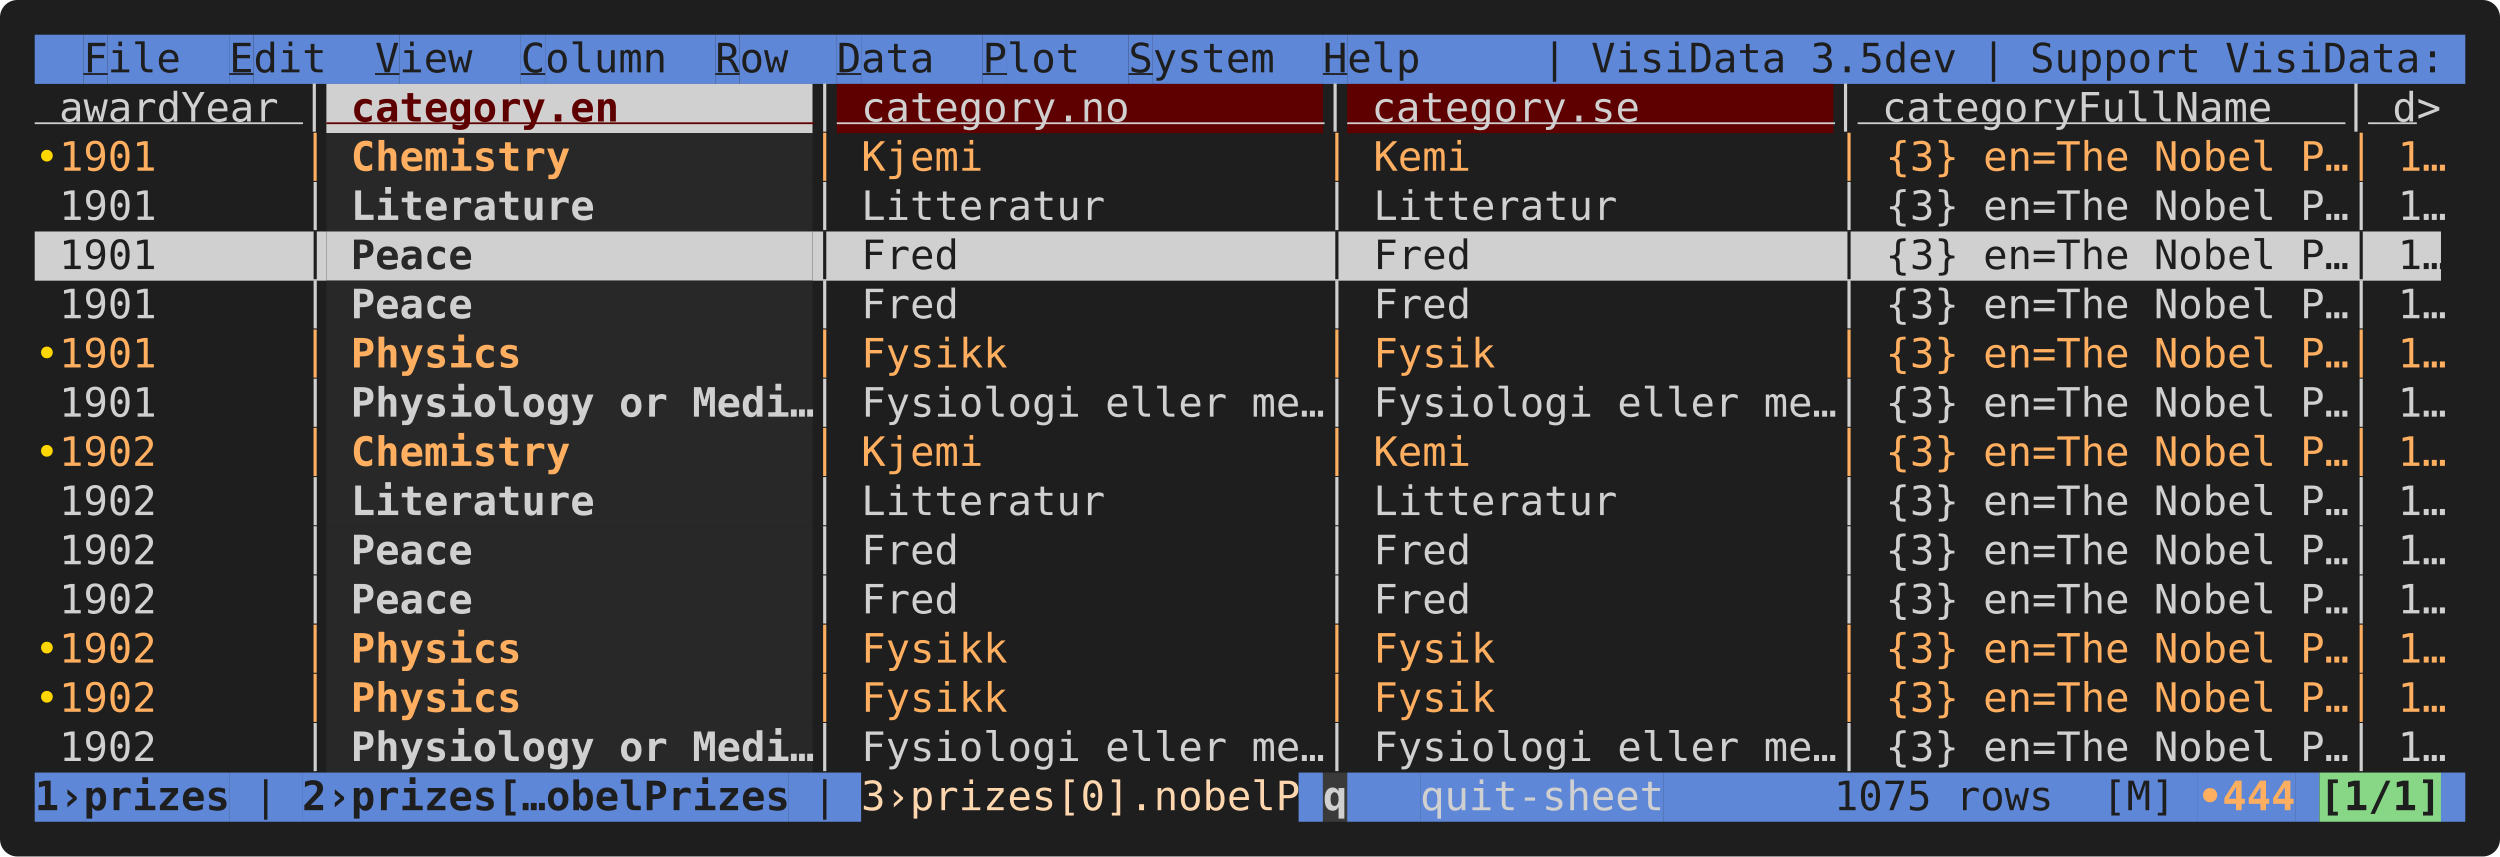
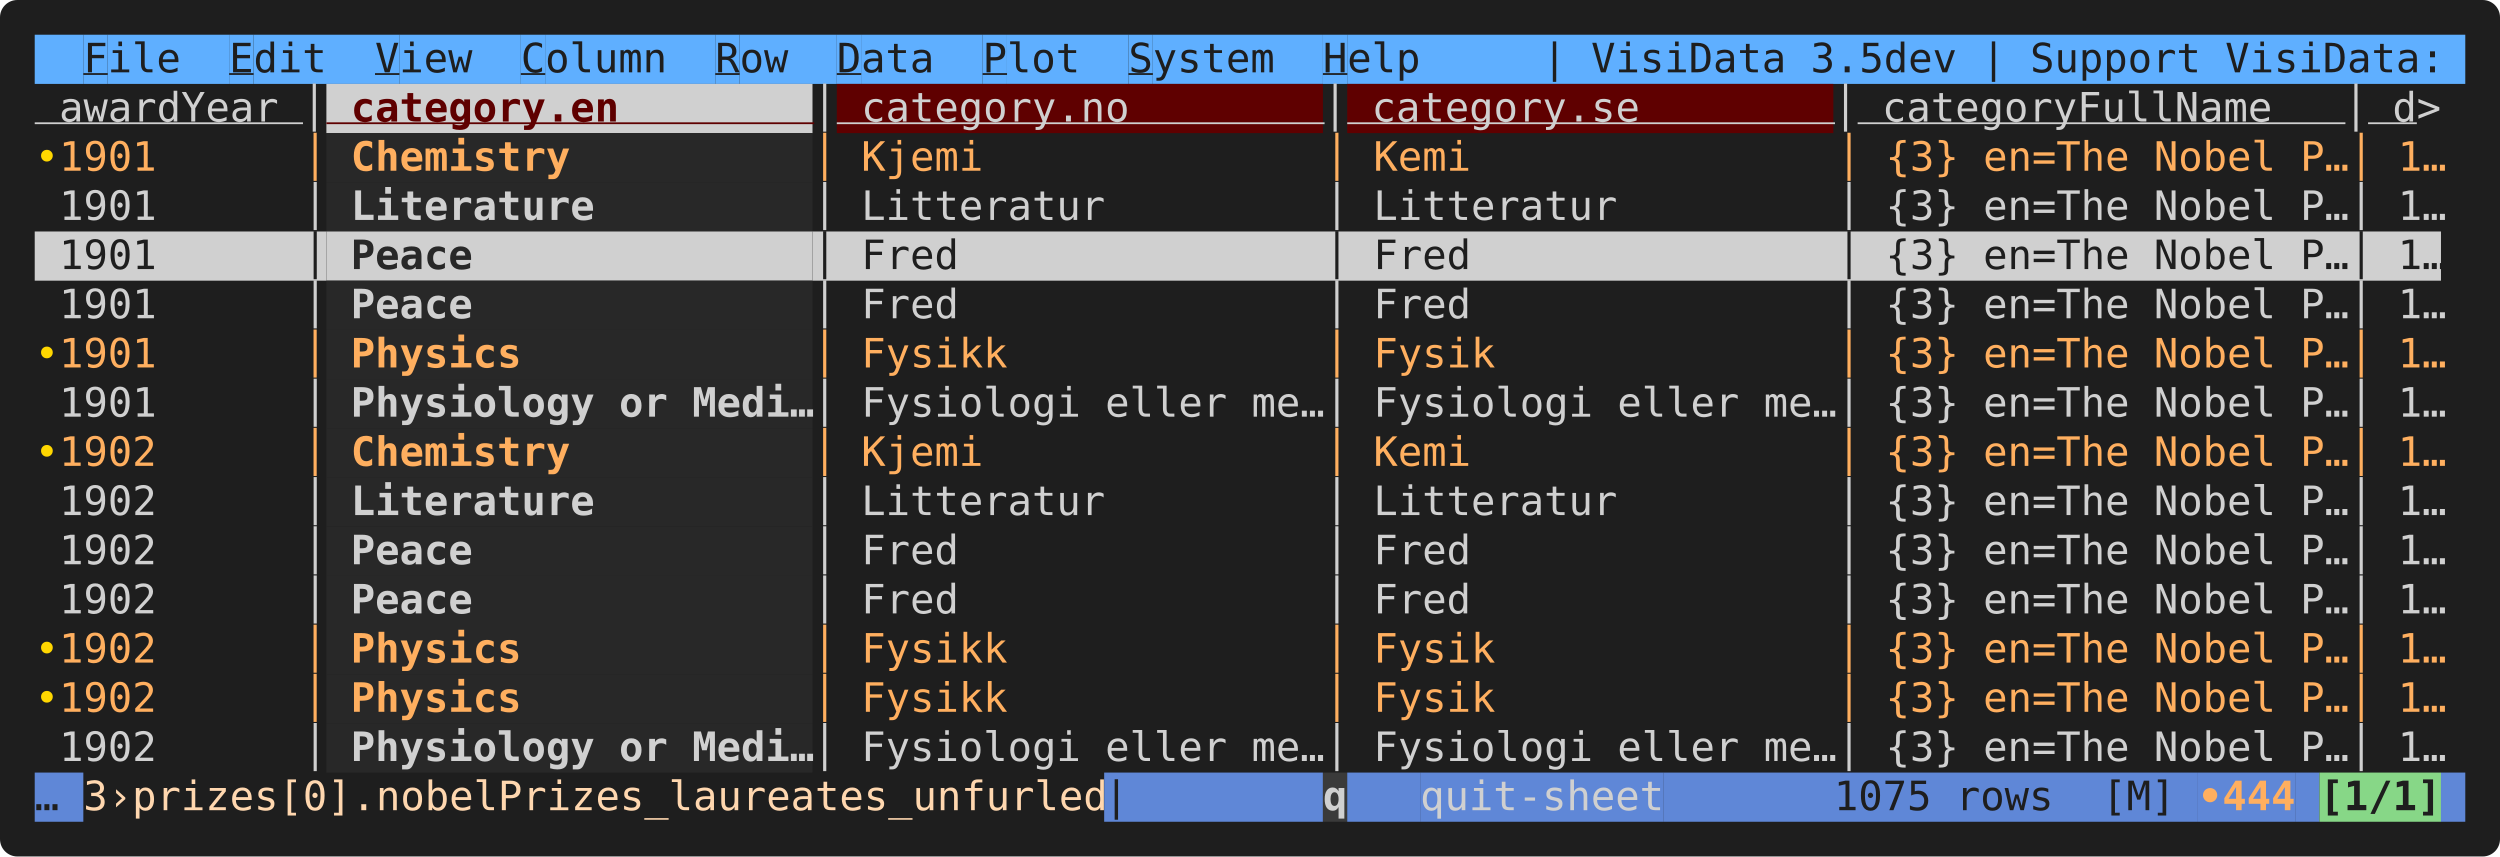
<svg xmlns="http://www.w3.org/2000/svg" width="864" height="296" viewBox="0 0 864.0 296" role="img">
  <rect width="100%" height="100%" rx="6" fill="#1e1e1e" />
-   <rect x="12.0" y="12" width="16.8" height="17" fill="#5f87d7" />
-   <rect x="28.8" y="12" width="8.4" height="17" fill="#5f87d7" />
-   <rect x="37.2" y="12" width="42.0" height="17" fill="#5f87d7" />
-   <rect x="79.2" y="12" width="8.4" height="17" fill="#5f87d7" />
-   <rect x="87.6" y="12" width="42.0" height="17" fill="#5f87d7" />
-   <rect x="129.6" y="12" width="8.4" height="17" fill="#5f87d7" />
-   <rect x="138.0" y="12" width="42.0" height="17" fill="#5f87d7" />
-   <rect x="180.0" y="12" width="8.4" height="17" fill="#5f87d7" />
-   <rect x="188.4" y="12" width="58.8" height="17" fill="#5f87d7" />
-   <rect x="247.2" y="12" width="8.4" height="17" fill="#5f87d7" />
-   <rect x="255.6" y="12" width="33.6" height="17" fill="#5f87d7" />
-   <rect x="289.2" y="12" width="8.4" height="17" fill="#5f87d7" />
-   <rect x="297.6" y="12" width="42.0" height="17" fill="#5f87d7" />
-   <rect x="339.6" y="12" width="8.4" height="17" fill="#5f87d7" />
-   <rect x="348.0" y="12" width="42.0" height="17" fill="#5f87d7" />
-   <rect x="390.0" y="12" width="8.4" height="17" fill="#5f87d7" />
-   <rect x="398.4" y="12" width="58.8" height="17" fill="#5f87d7" />
-   <rect x="457.2" y="12" width="8.4" height="17" fill="#5f87d7" />
-   <rect x="465.6" y="12" width="386.4" height="17" fill="#5f87d7" />
+   <rect x="12.0" y="12" width="16.8" height="17" fill="#5fafff" />
+   <rect x="28.8" y="12" width="8.4" height="17" fill="#5fafff" />
+   <rect x="37.2" y="12" width="42.0" height="17" fill="#5fafff" />
+   <rect x="79.2" y="12" width="8.4" height="17" fill="#5fafff" />
+   <rect x="87.6" y="12" width="42.0" height="17" fill="#5fafff" />
+   <rect x="129.6" y="12" width="8.4" height="17" fill="#5fafff" />
+   <rect x="138.0" y="12" width="42.0" height="17" fill="#5fafff" />
+   <rect x="180.0" y="12" width="8.4" height="17" fill="#5fafff" />
+   <rect x="188.4" y="12" width="58.8" height="17" fill="#5fafff" />
+   <rect x="247.2" y="12" width="8.4" height="17" fill="#5fafff" />
+   <rect x="255.6" y="12" width="33.6" height="17" fill="#5fafff" />
+   <rect x="289.2" y="12" width="8.4" height="17" fill="#5fafff" />
+   <rect x="297.6" y="12" width="42.0" height="17" fill="#5fafff" />
+   <rect x="339.6" y="12" width="8.4" height="17" fill="#5fafff" />
+   <rect x="348.0" y="12" width="42.0" height="17" fill="#5fafff" />
+   <rect x="390.0" y="12" width="8.4" height="17" fill="#5fafff" />
+   <rect x="398.4" y="12" width="58.8" height="17" fill="#5fafff" />
+   <rect x="457.2" y="12" width="8.4" height="17" fill="#5fafff" />
+   <rect x="465.6" y="12" width="386.4" height="17" fill="#5fafff" />
  <rect x="112.8" y="29" width="168.0" height="17" fill="#d0d0d0" />
  <rect x="289.2" y="29" width="168.0" height="17" fill="#5f0000" />
  <rect x="465.6" y="29" width="168.0" height="17" fill="#5f0000" />
  <rect x="112.8" y="46" width="168.0" height="17" fill="#282828" />
  <rect x="112.8" y="63" width="168.0" height="17" fill="#282828" />
  <rect x="12.0" y="80" width="100.8" height="17" fill="#d0d0d0" />
  <rect x="112.8" y="80" width="168.0" height="17" fill="#d0d0d0" />
  <rect x="280.8" y="80" width="562.8" height="17" fill="#d0d0d0" />
  <rect x="112.8" y="97" width="168.0" height="17" fill="#282828" />
  <rect x="112.8" y="114" width="168.0" height="17" fill="#282828" />
  <rect x="112.8" y="131" width="168.0" height="17" fill="#282828" />
  <rect x="112.8" y="148" width="168.0" height="17" fill="#282828" />
  <rect x="112.8" y="165" width="168.0" height="17" fill="#282828" />
  <rect x="112.8" y="182" width="168.0" height="17" fill="#282828" />
  <rect x="112.8" y="199" width="168.0" height="17" fill="#282828" />
  <rect x="112.8" y="216" width="168.0" height="17" fill="#282828" />
  <rect x="112.8" y="233" width="168.0" height="17" fill="#282828" />
  <rect x="112.8" y="250" width="168.0" height="17" fill="#282828" />
-   <rect x="12.0" y="267" width="67.2" height="17" fill="#5f87d7" />
-   <rect x="79.2" y="267" width="25.2" height="17" fill="#5f87d7" />
-   <rect x="104.4" y="267" width="168.0" height="17" fill="#5f87d7" />
-   <rect x="272.4" y="267" width="25.2" height="17" fill="#5f87d7" />
-   <rect x="448.8" y="267" width="8.4" height="17" fill="#5f87d7" />
+   <rect x="12.0" y="267" width="16.8" height="17" fill="#5f87d7" />
+   <rect x="381.6" y="267" width="75.6" height="17" fill="#5f87d7" />
  <rect x="457.2" y="267" width="8.4" height="17" fill="#3a3a3a" />
  <rect x="465.6" y="267" width="25.2" height="17" fill="#5f87d7" />
  <rect x="490.8" y="267" width="84.0" height="17" fill="#5f87d7" />
  <rect x="574.8" y="267" width="184.8" height="17" fill="#5f87d7" />
  <rect x="759.6" y="267" width="33.6" height="17" fill="#5f87d7" />
  <rect x="793.2" y="267" width="8.4" height="17" fill="#5f87d7" />
  <rect x="801.6" y="267" width="42.0" height="17" fill="#87d787" />
  <rect x="843.6" y="267" width="8.4" height="17" fill="#5f87d7" />
  <g font-family="ui-monospace, SFMono-Regular, Menlo, Consolas, 'DejaVu Sans Mono', monospace" font-size="14" fill="#d0d0d0" lengthAdjust="spacingAndGlyphs" xml:space="preserve">
    <text x="28.8" y="25" textLength="8.4" fill="#1e1e1e" text-decoration="underline">F</text>
    <text x="37.2" y="25" textLength="42.0" fill="#1e1e1e">ile  </text>
    <text x="79.2" y="25" textLength="8.4" fill="#1e1e1e" text-decoration="underline">E</text>
    <text x="87.6" y="25" textLength="42.0" fill="#1e1e1e">dit  </text>
    <text x="129.6" y="25" textLength="8.4" fill="#1e1e1e" text-decoration="underline">V</text>
    <text x="138.0" y="25" textLength="42.0" fill="#1e1e1e">iew  </text>
    <text x="180.0" y="25" textLength="8.4" fill="#1e1e1e" text-decoration="underline">C</text>
    <text x="188.4" y="25" textLength="58.8" fill="#1e1e1e">olumn  </text>
    <text x="247.2" y="25" textLength="8.4" fill="#1e1e1e" text-decoration="underline">R</text>
    <text x="255.6" y="25" textLength="33.6" fill="#1e1e1e">ow  </text>
    <text x="289.2" y="25" textLength="8.4" fill="#1e1e1e" text-decoration="underline">D</text>
    <text x="297.6" y="25" textLength="42.0" fill="#1e1e1e">ata  </text>
    <text x="339.6" y="25" textLength="8.4" fill="#1e1e1e" text-decoration="underline">P</text>
    <text x="348.0" y="25" textLength="42.0" fill="#1e1e1e">lot  </text>
    <text x="390.0" y="25" textLength="8.4" fill="#1e1e1e" text-decoration="underline">S</text>
    <text x="398.4" y="25" textLength="58.8" fill="#1e1e1e">ystem  </text>
    <text x="457.2" y="25" textLength="8.4" fill="#1e1e1e" text-decoration="underline">H</text>
    <text x="465.6" y="25" textLength="386.4" fill="#1e1e1e">elp     | VisiData 3.5dev | Support VisiData: </text>
    <text x="12.0" y="42" textLength="92.4" text-decoration="underline"> awardYear </text>
    <text x="104.4" y="42" textLength="8.4">│</text>
    <text x="112.8" y="42" textLength="168.0" fill="#5f0000" font-weight="bold" text-decoration="underline"> category.en        </text>
    <text x="280.8" y="42" textLength="8.4">│</text>
    <text x="289.2" y="42" textLength="168.0" text-decoration="underline"> category.no        </text>
    <text x="457.2" y="42" textLength="8.4">│</text>
    <text x="465.6" y="42" textLength="168.0" text-decoration="underline"> category.se        </text>
    <text x="633.6" y="42" textLength="8.4">│</text>
    <text x="642.0" y="42" textLength="168.0" text-decoration="underline"> categoryFullName   </text>
    <text x="810.0" y="42" textLength="8.4">│</text>
    <text x="818.4" y="42" textLength="16.8" text-decoration="underline"> d</text>
    <text x="835.2" y="42" textLength="16.8">&gt; </text>
    <text x="12.0" y="59" textLength="8.4" fill="#ffd700">•</text>
    <text x="20.4" y="59" textLength="92.4" fill="#ffaf5f">1901      │</text>
    <text x="112.8" y="59" textLength="168.0" fill="#ffaf5f" font-weight="bold"> Chemistry          </text>
    <text x="280.8" y="59" textLength="562.8" fill="#ffaf5f">│ Kjemi              │ Kemi               │ {3} en=The Nobel P…│ 1…</text>
    <text x="12.0" y="76" textLength="100.8"> 1901      │</text>
    <text x="112.8" y="76" textLength="168.0" font-weight="bold"> Literature         </text>
    <text x="280.8" y="76" textLength="571.2">│ Litteratur         │ Litteratur         │ {3} en=The Nobel P…│ 1… </text>
    <text x="12.0" y="93" textLength="100.8" fill="#1e1e1e"> 1901      │</text>
    <text x="112.8" y="93" textLength="168.0" fill="#282828" font-weight="bold"> Peace              </text>
    <text x="280.8" y="93" textLength="562.8" fill="#1e1e1e">│ Fred               │ Fred               │ {3} en=The Nobel P…│ 1…</text>
    <text x="12.0" y="110" textLength="100.8"> 1901      │</text>
    <text x="112.8" y="110" textLength="168.0" font-weight="bold"> Peace              </text>
    <text x="280.8" y="110" textLength="571.2">│ Fred               │ Fred               │ {3} en=The Nobel P…│ 1… </text>
    <text x="12.0" y="127" textLength="8.4" fill="#ffd700">•</text>
    <text x="20.4" y="127" textLength="92.4" fill="#ffaf5f">1901      │</text>
    <text x="112.8" y="127" textLength="168.0" fill="#ffaf5f" font-weight="bold"> Physics            </text>
    <text x="280.8" y="127" textLength="562.8" fill="#ffaf5f">│ Fysikk             │ Fysik              │ {3} en=The Nobel P…│ 1…</text>
    <text x="12.0" y="144" textLength="100.8"> 1901      │</text>
    <text x="112.8" y="144" textLength="168.0" font-weight="bold"> Physiology or Medi…</text>
    <text x="280.8" y="144" textLength="571.2">│ Fysiologi eller me…│ Fysiologi eller me…│ {3} en=The Nobel P…│ 1… </text>
    <text x="12.0" y="161" textLength="8.4" fill="#ffd700">•</text>
    <text x="20.4" y="161" textLength="92.4" fill="#ffaf5f">1902      │</text>
    <text x="112.8" y="161" textLength="168.0" fill="#ffaf5f" font-weight="bold"> Chemistry          </text>
    <text x="280.8" y="161" textLength="562.8" fill="#ffaf5f">│ Kjemi              │ Kemi               │ {3} en=The Nobel P…│ 1…</text>
    <text x="12.0" y="178" textLength="100.8"> 1902      │</text>
    <text x="112.8" y="178" textLength="168.0" font-weight="bold"> Literature         </text>
    <text x="280.8" y="178" textLength="571.2">│ Litteratur         │ Litteratur         │ {3} en=The Nobel P…│ 1… </text>
    <text x="12.0" y="195" textLength="100.8"> 1902      │</text>
    <text x="112.8" y="195" textLength="168.0" font-weight="bold"> Peace              </text>
    <text x="280.8" y="195" textLength="571.2">│ Fred               │ Fred               │ {3} en=The Nobel P…│ 1… </text>
    <text x="12.0" y="212" textLength="100.8"> 1902      │</text>
    <text x="112.8" y="212" textLength="168.0" font-weight="bold"> Peace              </text>
    <text x="280.8" y="212" textLength="571.2">│ Fred               │ Fred               │ {3} en=The Nobel P…│ 1… </text>
    <text x="12.0" y="229" textLength="8.4" fill="#ffd700">•</text>
    <text x="20.4" y="229" textLength="92.4" fill="#ffaf5f">1902      │</text>
    <text x="112.8" y="229" textLength="168.0" fill="#ffaf5f" font-weight="bold"> Physics            </text>
    <text x="280.8" y="229" textLength="562.8" fill="#ffaf5f">│ Fysikk             │ Fysik              │ {3} en=The Nobel P…│ 1…</text>
    <text x="12.0" y="246" textLength="8.4" fill="#ffd700">•</text>
    <text x="20.4" y="246" textLength="92.4" fill="#ffaf5f">1902      │</text>
    <text x="112.8" y="246" textLength="168.0" fill="#ffaf5f" font-weight="bold"> Physics            </text>
    <text x="280.8" y="246" textLength="562.8" fill="#ffaf5f">│ Fysikk             │ Fysik              │ {3} en=The Nobel P…│ 1…</text>
    <text x="12.0" y="263" textLength="100.8"> 1902      │</text>
    <text x="112.8" y="263" textLength="168.0" font-weight="bold"> Physiology or Medi…</text>
    <text x="280.8" y="263" textLength="571.2">│ Fysiologi eller me…│ Fysiologi eller me…│ {3} en=The Nobel P…│ 1… </text>
-     <text x="12.0" y="280" textLength="67.2" fill="#1e1e1e" font-weight="bold">1›prizes</text>
-     <text x="79.2" y="280" textLength="25.2" fill="#1e1e1e"> | </text>
-     <text x="104.4" y="280" textLength="168.0" fill="#1e1e1e" font-weight="bold">2›prizes[…obelPrizes</text>
-     <text x="272.4" y="280" textLength="25.2" fill="#1e1e1e"> | </text>
-     <text x="297.6" y="280" textLength="151.2" fill="#ffd7af">3›prizes[0].nobelP</text>
+     <text x="12.0" y="280" textLength="16.8" fill="#1e1e1e">… </text>
+     <text x="28.8" y="280" textLength="352.8" fill="#ffd7af">3›prizes[0].nobelPrizes_laureates_unfurled</text>
+     <text x="381.6" y="280" textLength="75.6" fill="#1e1e1e">|        </text>
    <text x="457.2" y="280" textLength="8.4" font-weight="bold">q</text>
    <text x="490.8" y="280" textLength="84.0">quit-sheet</text>
    <text x="574.8" y="280" textLength="184.8" fill="#1e1e1e">       1075 rows  [M] </text>
    <text x="759.6" y="280" textLength="33.6" fill="#ffaf5f" font-weight="bold">•444</text>
    <text x="801.6" y="280" textLength="42.0" fill="#1e1e1e" font-weight="bold">[1/1]</text>
  </g>
</svg>
